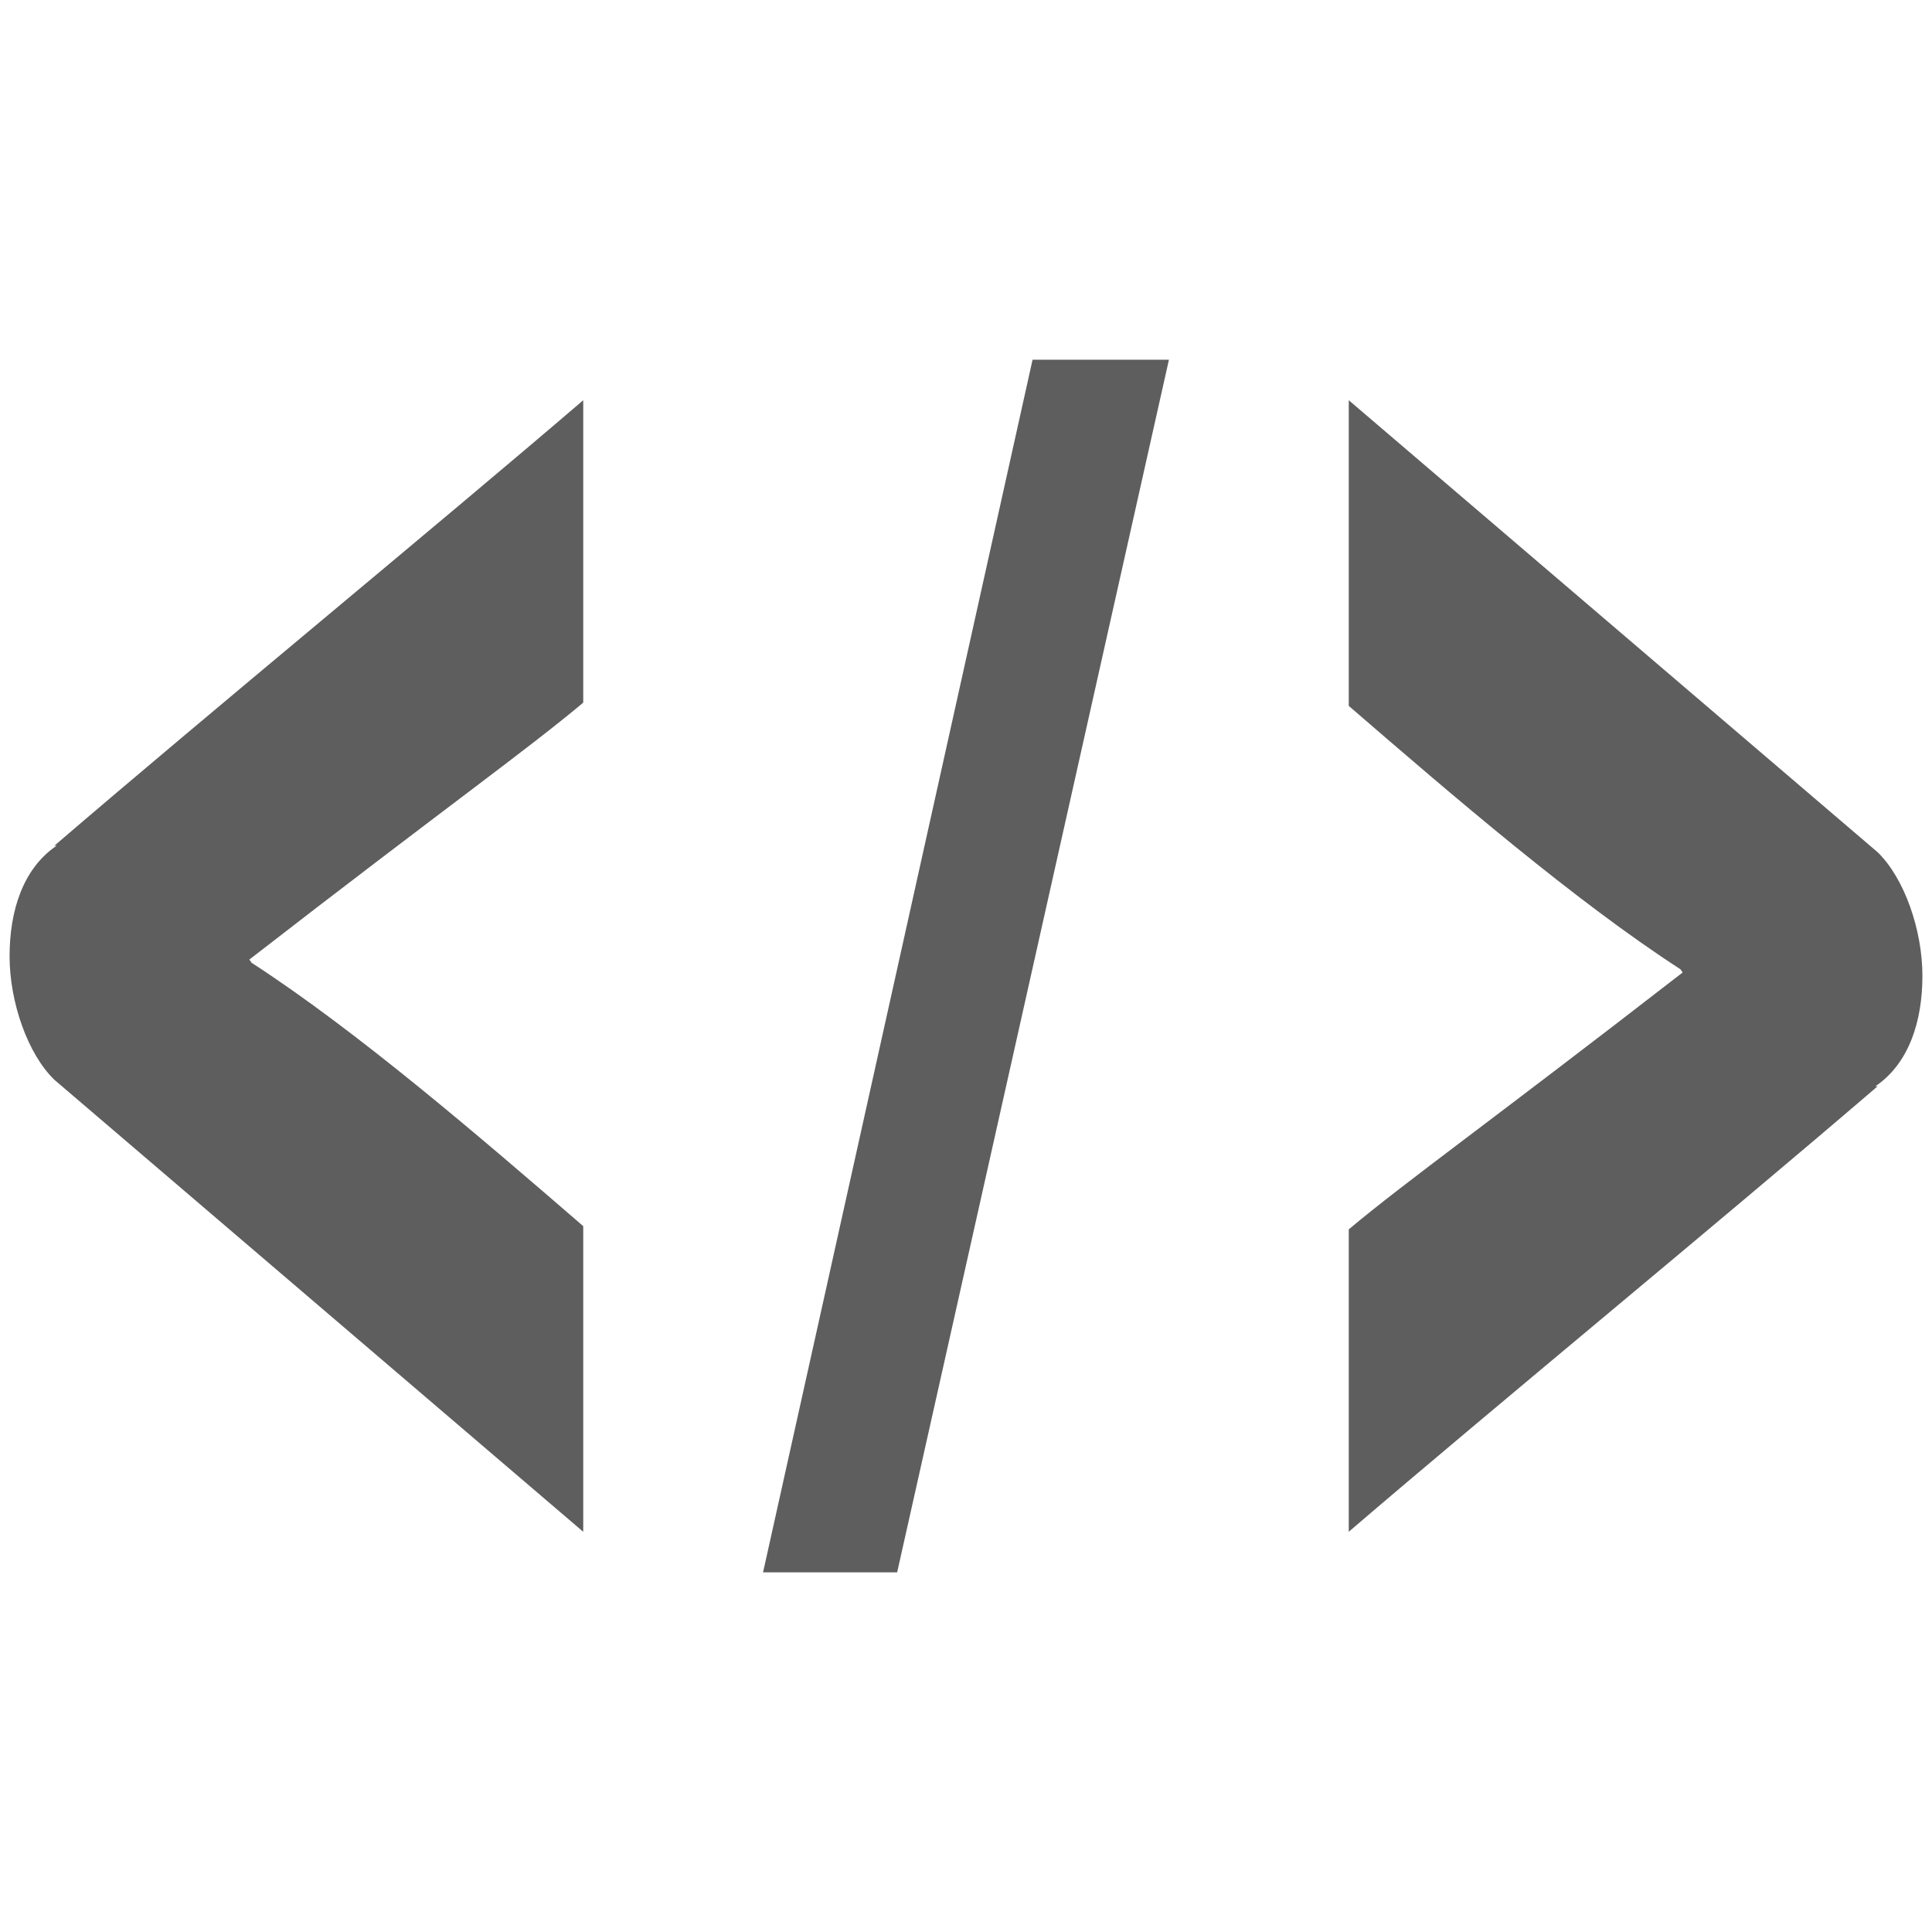
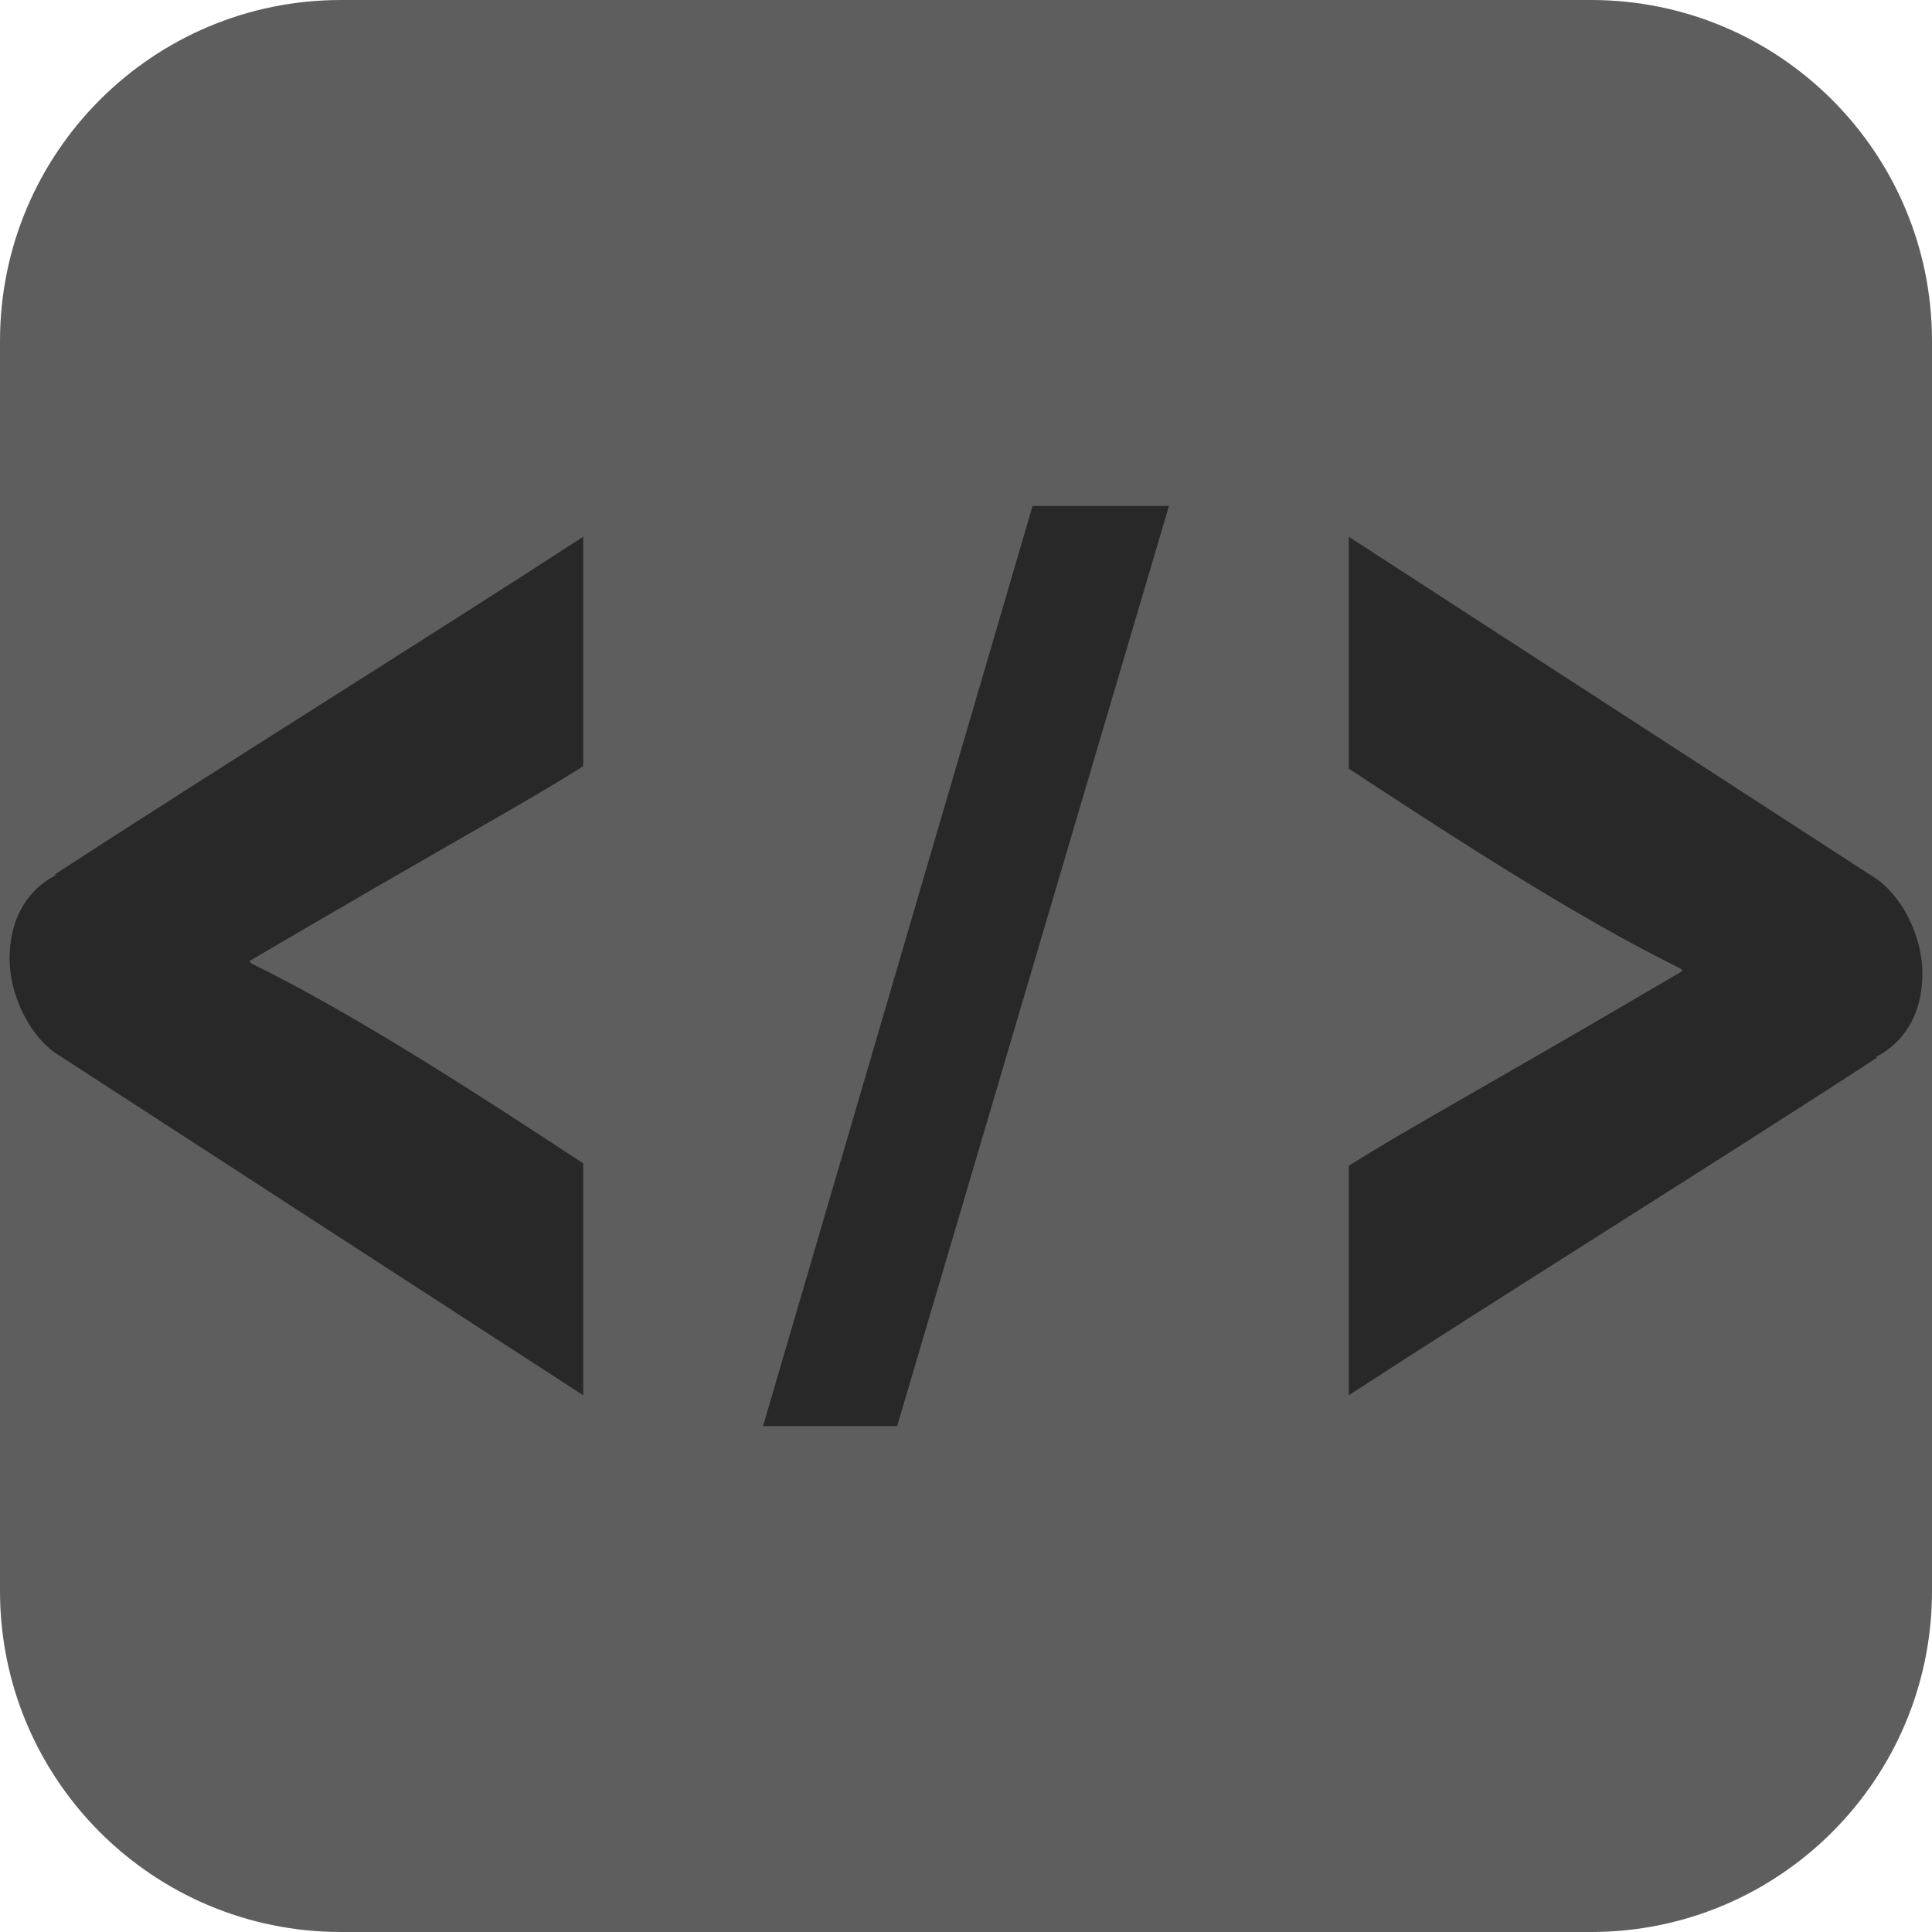
<svg xmlns="http://www.w3.org/2000/svg" version="1.1" id="Layer_1" x="0px" y="0px" width="68" height="68" viewBox="0 0 68 68" enable-background="new 0 0 100 100" xml:space="preserve">
  <defs id="defs3417" />
+   <rect style="fill:#5e5e5e;fill-opacity:1;stroke:none" id="rect3775" width="68" height="68" x="0" y="0" rx="12" ry="12" />
  <path display="none" d="m 69.172,-20.735 c -0.191,-0.192 -0.502,-0.192 -0.695,0 L 11.639,36.029 c -0.192,0.191 -0.192,0.501 0,0.692 l 19.207,19.184 c 0.096,0.095 0.222,0.143 0.348,0.143 0.125,0 0.251,-0.048 0.347,-0.143 L 88.38,-0.86 c 0.093,-0.092 0.145,-0.216 0.145,-0.347 0,-0.131 -0.052,-0.255 -0.145,-0.347 L 69.172,-20.735 z" id="path3401" style="display:none" />
  <path display="none" d="m 96.846,-22.88 -6.319,-6.311 C 88.713,-31.002 86.301,-32 83.735,-32 c -2.564,0 -4.977,0.998 -6.79,2.809 l -6.319,6.311 c -0.093,0.092 -0.145,0.216 -0.145,0.347 0,0.13 0.052,0.254 0.145,0.346 l 19.207,19.182 c 0.092,0.092 0.218,0.144 0.348,0.144 0.131,0 0.255,-0.052 0.346,-0.144 l 6.319,-6.311 c 1.814,-1.812 2.813,-4.22 2.813,-6.783 0,-2.561 -0.999,-4.969 -2.813,-6.781 z" id="path3403" style="display:none" />
  <path display="none" d="m 10.358,37.967 c -0.122,-0.121 -0.296,-0.172 -0.464,-0.129 -0.167,0.04 -0.3,0.165 -0.351,0.33 L 0.363,67.363 C 0.308,67.541 0.357,67.732 0.49,67.861 0.584,67.952 0.707,68 0.832,68 0.886,68 0.942,67.989 0.996,67.971 L 29.383,57.959 c 0.159,-0.056 0.278,-0.188 0.315,-0.354 0.037,-0.164 -0.012,-0.337 -0.132,-0.455 L 10.358,37.967 z" id="path3405" style="display:none" />
-   <path d="M 1.914,38.005 C 0.968,37.089 0.337,35.259 0.337,33.656 c 0,-1.602 0.473,-3.089 1.656,-3.89 H 1.914 C 7.514,24.959 15.322,18.55 20.528,14.087 v 10.644 c -2.051,1.717 -4.811,3.663 -11.752,9.042 l 0.079,0.113 c 3.707,2.404 7.966,6.066 11.673,9.27 V 53.914 L 1.914,38.005 z" id="path3407" style="fill:#5e5e5e;fill-opacity:1" />
-   <path d="m 66.086,29.995 c 0.945,0.916 1.577,2.747 1.577,4.349 0,1.602 -0.473,3.089 -1.657,3.89 h 0.079 C 60.486,43.041 52.677,49.45 47.472,53.913 V 43.269 c 2.051,-1.716 4.811,-3.662 11.752,-9.041 L 59.145,34.115 C 55.439,31.711 51.179,28.049 47.472,24.845 V 14.087 l 18.614,15.908 z" id="path3409" style="fill:#5e5e5e;fill-opacity:1" />
-   <path d="m 31.577,55.341 h -4.72 l 9.486,-42.681 h 4.8 l -9.566,42.681 z" id="path3411" style="fill:#5e5e5e;fill-opacity:1" />
+   <g id="g2994" transform="matrix(1,0,0,0.7587446,0,8.202684)" style="fill:#282828;fill-opacity:1">
+     <path style="fill:#282828;fill-opacity:1" id="path3407" d="M 1.914,38.005 C 0.968,37.089 0.337,35.259 0.337,33.656 c 0,-1.602 0.473,-3.089 1.656,-3.89 H 1.914 C 7.514,24.959 15.322,18.55 20.528,14.087 v 10.644 c -2.051,1.717 -4.811,3.663 -11.752,9.042 l 0.079,0.113 c 3.707,2.404 7.966,6.066 11.673,9.27 V 53.914 L 1.914,38.005 z" />
+     <path style="fill:#282828;fill-opacity:1" id="path3409" d="m 66.086,29.995 c 0.945,0.916 1.577,2.747 1.577,4.349 0,1.602 -0.473,3.089 -1.657,3.89 h 0.079 C 60.486,43.041 52.677,49.45 47.472,53.913 V 43.269 c 2.051,-1.716 4.811,-3.662 11.752,-9.041 L 59.145,34.115 C 55.439,31.711 51.179,28.049 47.472,24.845 V 14.087 l 18.614,15.908 z" />
+     <path style="fill:#282828;fill-opacity:1" id="path3411" d="m 31.577,55.341 h -4.72 l 9.486,-42.681 h 4.8 l -9.566,42.681 z" />
+   </g>
  <text font-size="177.335" id="text3413" style="font-size:177.335px;font-family:Courier-Bold" x="-2321" y="-1341">&lt;/&gt;</text>
</svg>
